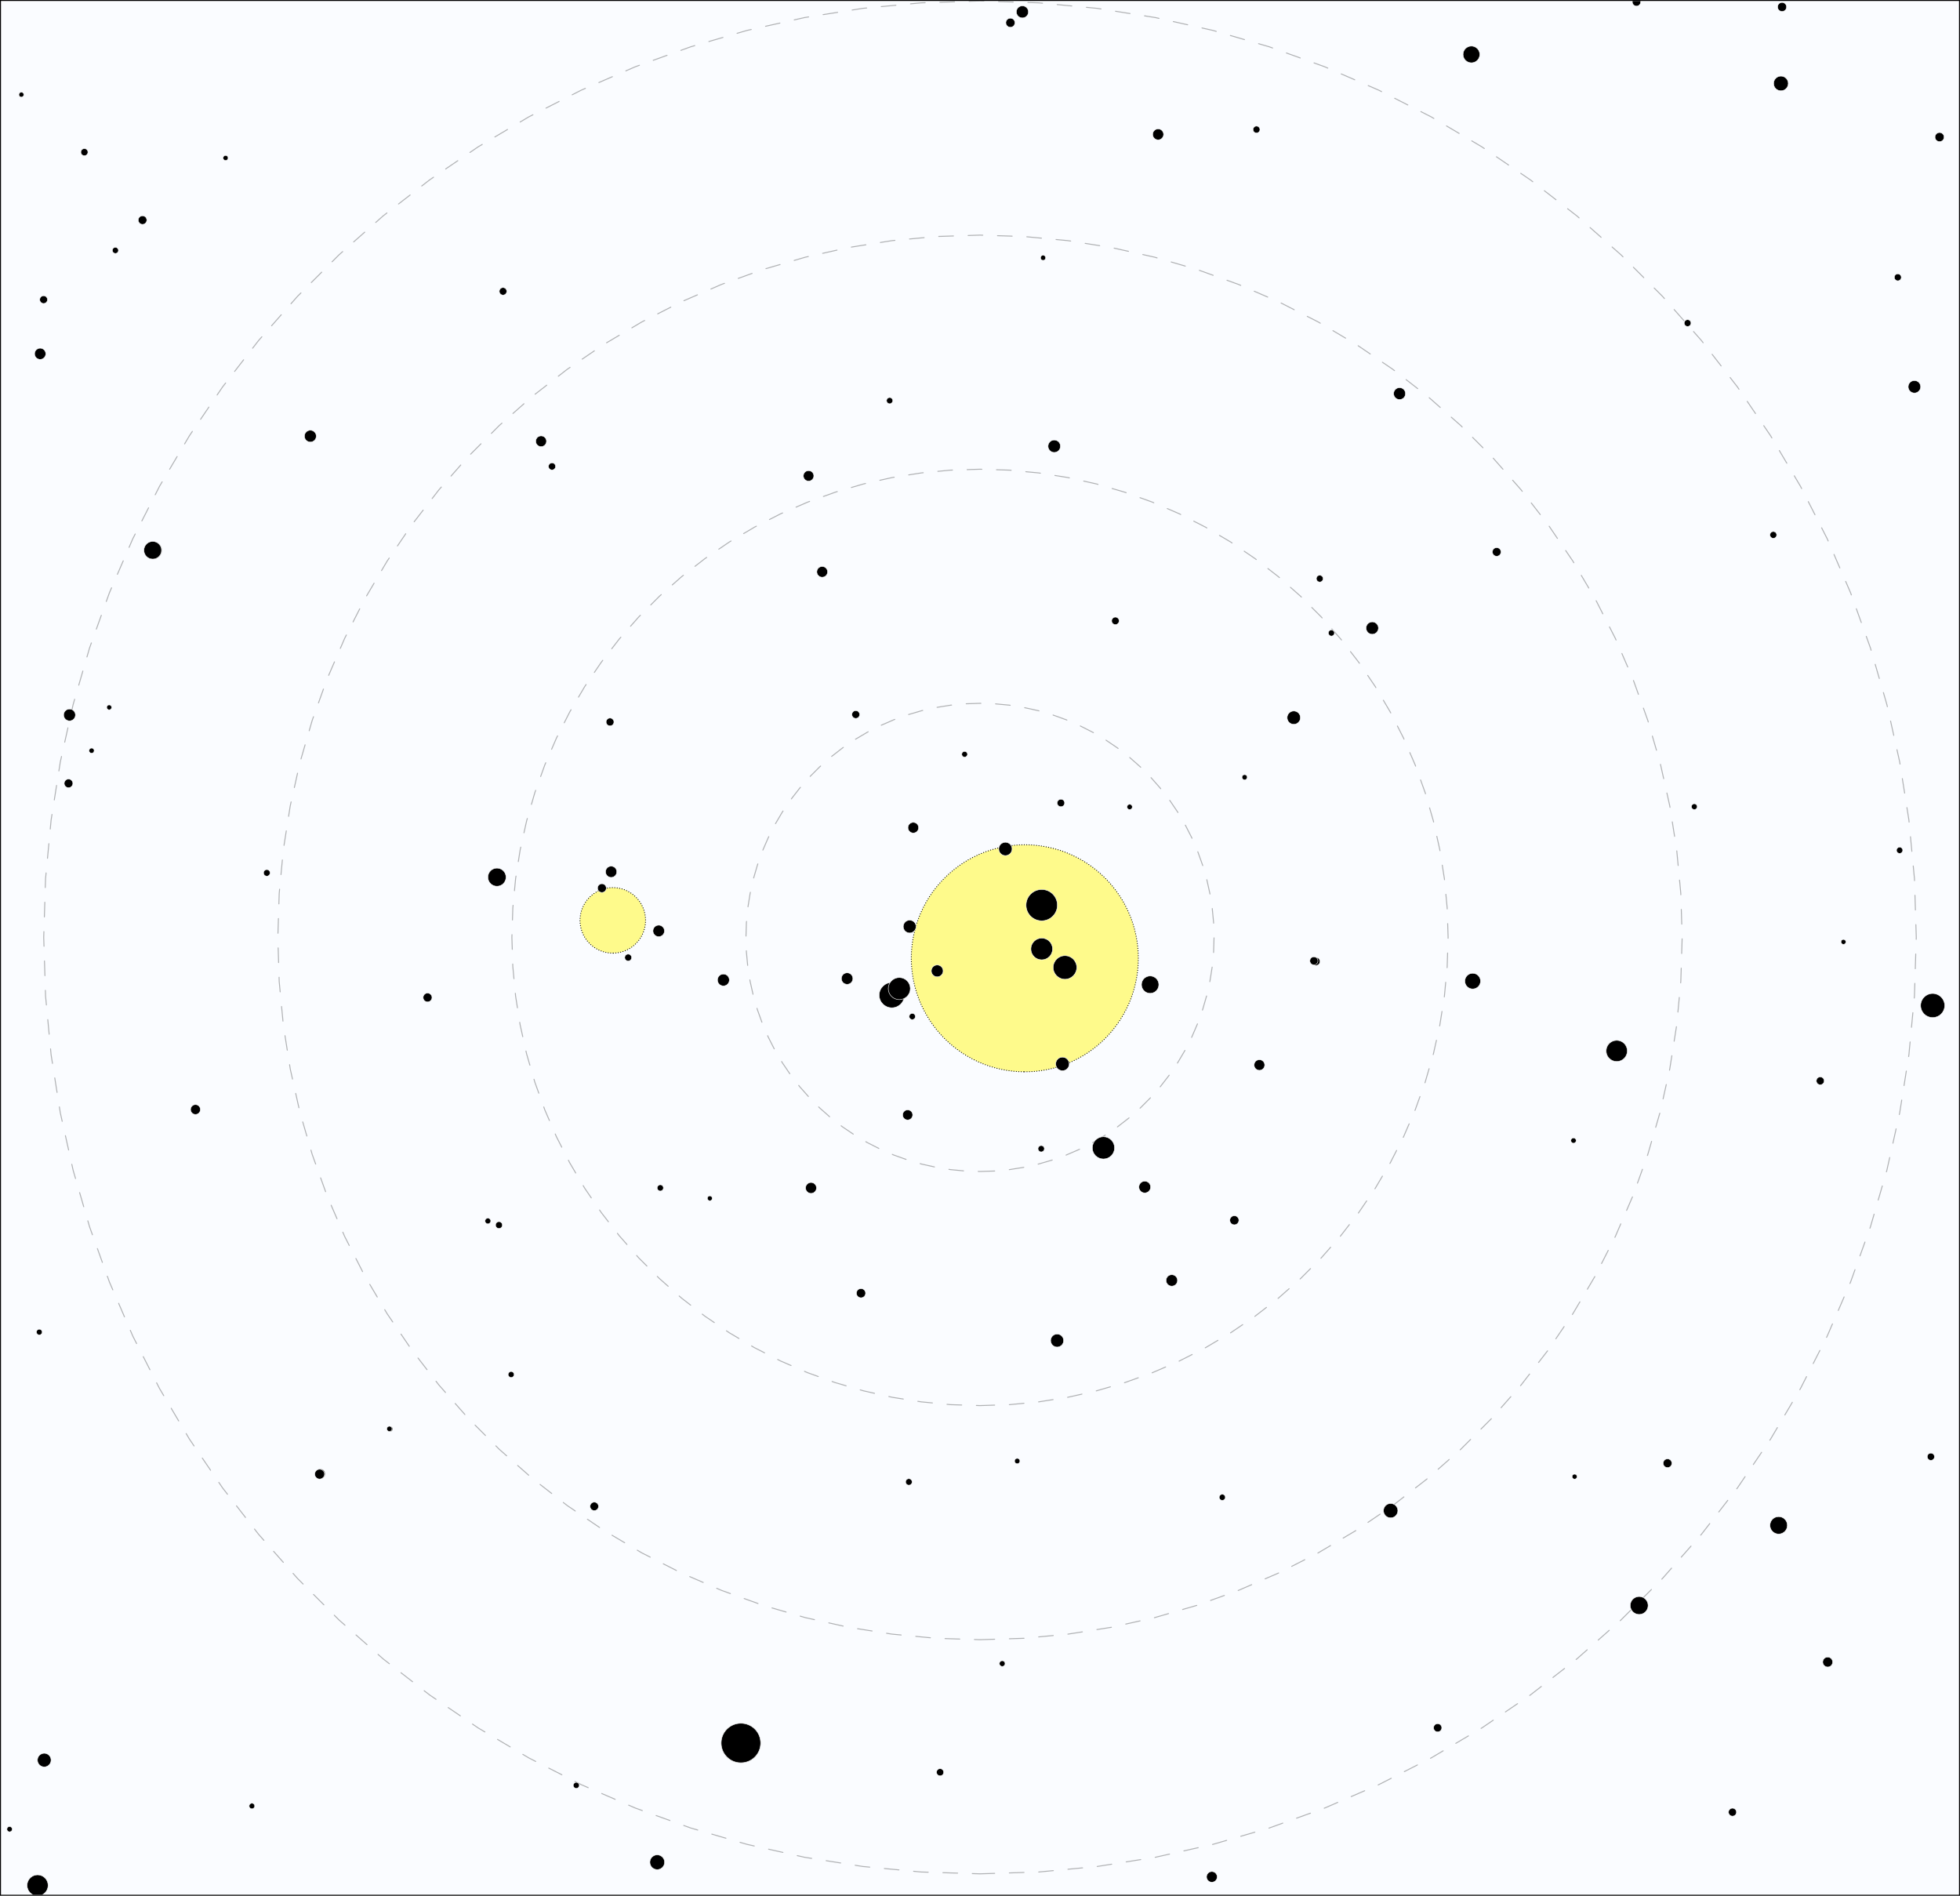
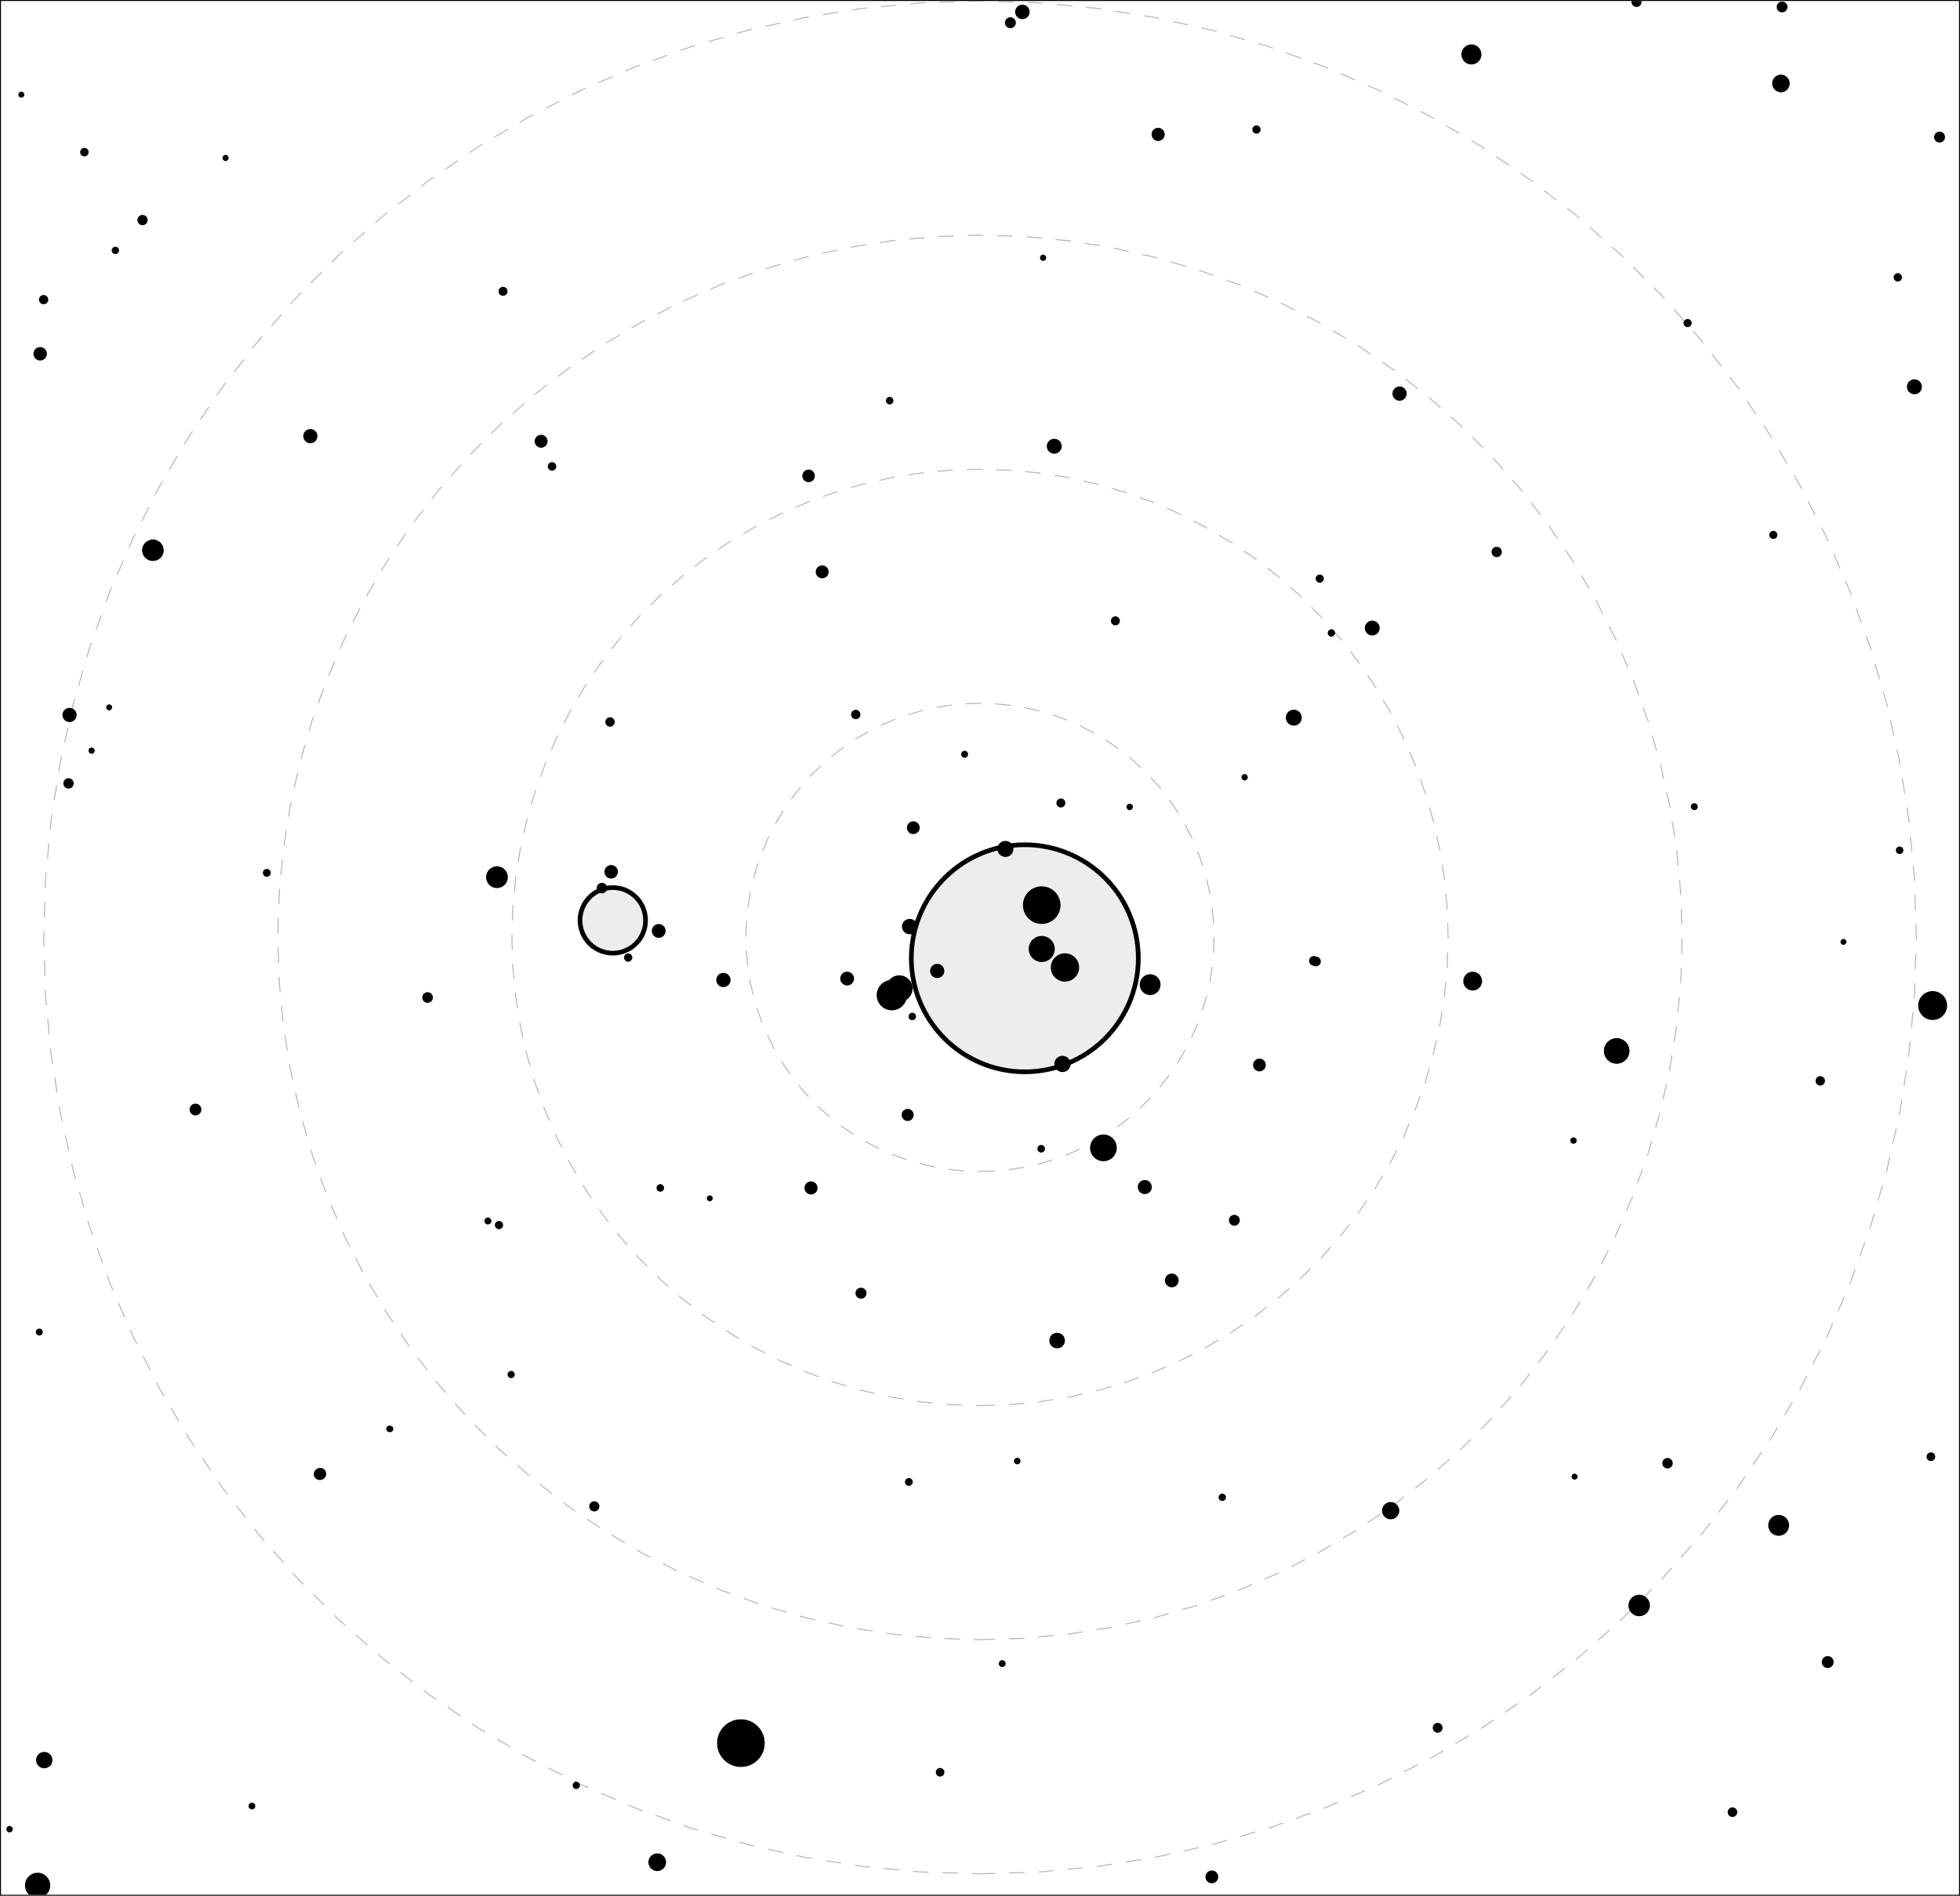
<svg xmlns="http://www.w3.org/2000/svg" id="figure" height="1161.645" width="1201.2" viewBox="0 0 1201.2 1161.645">
  <rect x="0" y="0" height="1161.645" width="1201.2" fill="#fff" stroke="#000" stroke-width="0.0" stroke-linecap="round" />
  <svg id="axes" x="0.6" y="0.6" height="1160.445" width="1200" viewBox="0 0 1200 1160.445">
    <defs>
      <clipPath id="axes-clip-path">
-         <polygon id="axes-background" points="0.0,0.0 1200.0,0.0 1200.0,1160.445 0.0,1160.445 0.0,0.0" fill="#fafcff" stroke="#000" stroke-width="0.0" stroke-linecap="round" />
+         <polygon id="axes-background" points="0.0,0.0 1200.0,0.0 1200.0,1160.445 0.0,1160.445 0.0,0.0" fill="#fff" stroke="#000" stroke-width="0.0" stroke-linecap="round" />
      </clipPath>
    </defs>
    <g id="axes" clip-path="url(#axes-clip-path)">
-       <polygon id="axes-background" points="0.0,0.0 1200.0,0.0 1200.0,1160.445 0.0,1160.445 0.0,0.0" fill="#fafcff" stroke="#000" stroke-width="0.0" stroke-linecap="round" />
+       <polygon id="axes-background" points="0.0,0.0 1200.0,0.0 1200.0,1160.445 0.0,1160.445 0.0,0.0" fill="#fff" stroke="#000" stroke-width="0.0" stroke-linecap="round" />
      <g id="dso-OCl-markers">
-         <polygon points="627.308,656.17 630.945,656.093 634.582,655.816 638.186,655.338 641.773,654.69 645.311,653.842 648.814,652.823 652.251,651.604 655.621,650.213 658.906,648.65 662.108,646.916 665.225,645.038 668.224,642.961 671.121,640.768 673.901,638.403 676.545,635.895 679.053,633.271 681.426,630.504 683.646,627.621 685.73,624.624 687.627,621.51 689.37,618.309 690.96,615.05 692.362,611.676 693.576,608.242 694.619,604.75 695.473,601.228 696.156,597.647 696.632,594.036 696.919,590.395 697.034,586.752 696.942,583.108 696.659,579.491 696.204,575.873 695.541,572.282 694.705,568.746 693.677,565.239 692.458,561.816 691.083,558.449 689.516,555.167 687.792,551.942 685.893,548.83 683.837,545.832 681.623,542.949 679.269,540.18 676.757,537.524 674.122,535.013 671.365,532.644 668.483,530.419 665.479,528.337 662.386,526.428 659.187,524.691 655.9,523.127 652.543,521.706 649.114,520.487 645.615,519.441 642.079,518.597 638.491,517.926 634.884,517.427 631.26,517.131 627.617,517.036 623.974,517.115 620.348,517.395 616.739,517.877 613.148,518.533 609.609,519.362 606.105,520.392 602.67,521.596 599.306,523.001 596.013,524.551 592.806,526.274 589.705,528.169 586.692,530.238 583.8,532.45 581.032,534.806 578.386,537.306 575.862,539.95 573.496,542.709 571.27,545.583 569.2,548.571 567.288,551.674 565.549,554.892 563.968,558.167 562.577,561.528 561.343,564.945 560.301,568.448 559.448,571.98 558.769,575.568 558.298,579.184 558,582.8 557.891,586.443 557.99,590.087 558.261,593.729 558.721,597.342 559.388,600.926 560.226,604.452 561.254,607.948 562.452,611.387 563.84,614.768 565.415,618.034 567.144,621.242 569.027,624.364 571.098,627.371 573.305,630.264 575.665,633.042 578.162,635.676 580.795,638.196 583.563,640.573 586.451,642.779 589.441,644.87 592.55,646.761 595.743,648.51 599.022,650.087 602.385,651.493 605.817,652.727 609.316,653.762 612.849,654.626 616.434,655.29 620.036,655.783 623.672,656.077 627.308,656.17" fill="#fefa8b" stroke="#000" stroke-width="0.6" stroke-dasharray="0.0,1.5" stroke-linecap="round" />
-         <polygon points="375.316,583.448 376.368,583.4 377.419,583.295 378.452,583.133 379.484,582.943 380.498,582.666 381.511,582.361 382.488,581.971 383.447,581.553 384.389,581.106 385.312,580.573 386.2,580.013 387.053,579.396 387.87,578.75 388.653,578.048 389.4,577.318 390.112,576.532 390.789,575.717 391.414,574.874 391.986,574.004 392.524,573.105 393.009,572.15 393.442,571.196 393.824,570.214 394.153,569.233 394.447,568.224 394.672,567.187 394.845,566.152 394.966,565.117 395.018,564.054 395.035,562.992 394.983,561.96 394.879,560.9 394.724,559.87 394.516,558.84 394.257,557.812 393.929,556.813 393.567,555.843 393.153,554.875 392.67,553.936 392.154,553.027 391.584,552.118 390.982,551.267 390.328,550.446 389.622,549.655 388.9,548.921 388.109,548.217 387.301,547.542 386.459,546.897 385.584,546.338 384.675,545.808 383.748,545.308 382.788,544.866 381.812,544.481 380.802,544.155 379.793,543.886 378.767,543.645 377.725,543.492 376.684,543.367 375.644,543.3 374.587,543.29 373.532,543.338 372.495,543.443 371.459,543.606 370.423,543.797 369.407,544.074 368.408,544.379 367.41,544.742 366.449,545.162 365.505,545.639 364.598,546.173 363.708,546.735 362.854,547.325 362.036,548 361.253,548.704 360.488,549.436 359.793,550.196 359.117,551.012 358.493,551.856 357.921,552.729 357.386,553.657 356.902,554.585 356.454,555.541 356.075,556.524 355.748,557.506 355.457,558.516 355.235,559.553 355.065,560.589 354.947,561.625 354.882,562.688 354.868,563.721 354.923,564.782 355.013,565.842 355.172,566.871 355.382,567.9 355.645,568.928 355.975,569.926 356.34,570.894 356.757,571.862 357.224,572.799 357.743,573.736 358.313,574.615 358.917,575.464 359.572,576.283 360.278,577.073 361.019,577.833 361.792,578.536 362.599,579.209 363.44,579.824 364.314,580.41 365.222,580.938 366.164,581.437 367.121,581.849 368.095,582.232 369.086,582.587 370.109,582.855 371.132,583.094 372.171,583.247 373.209,583.372 374.263,583.438 375.316,583.448" fill="#fefa8b" stroke="#000" stroke-width="0.6" stroke-dasharray="0.0,1.5" stroke-linecap="round" />
+         <polygon points="627.308,656.17 630.945,656.093 634.582,655.816 638.186,655.338 641.773,654.69 645.311,653.842 648.814,652.823 652.251,651.604 655.621,650.213 658.906,648.65 662.108,646.916 665.225,645.038 668.224,642.961 671.121,640.768 673.901,638.403 676.545,635.895 679.053,633.271 681.426,630.504 683.646,627.621 685.73,624.624 687.627,621.51 689.37,618.309 690.96,615.05 692.362,611.676 693.576,608.242 694.619,604.75 695.473,601.228 696.156,597.647 696.632,594.036 696.919,590.395 697.034,586.752 696.942,583.108 696.659,579.491 696.204,575.873 695.541,572.282 694.705,568.746 693.677,565.239 692.458,561.816 691.083,558.449 689.516,555.167 687.792,551.942 685.893,548.83 683.837,545.832 681.623,542.949 679.269,540.18 676.757,537.524 674.122,535.013 671.365,532.644 668.483,530.419 665.479,528.337 662.386,526.428 659.187,524.691 655.9,523.127 652.543,521.706 649.114,520.487 645.615,519.441 642.079,518.597 638.491,517.926 634.884,517.427 631.26,517.131 627.617,517.036 623.974,517.115 620.348,517.395 616.739,517.877 613.148,518.533 609.609,519.362 606.105,520.392 602.67,521.596 599.306,523.001 596.013,524.551 592.806,526.274 589.705,528.169 586.692,530.238 583.8,532.45 581.032,534.806 578.386,537.306 575.862,539.95 573.496,542.709 571.27,545.583 569.2,548.571 567.288,551.674 565.549,554.892 563.968,558.167 562.577,561.528 561.343,564.945 560.301,568.448 559.448,571.98 558.769,575.568 558.298,579.184 558,582.8 557.891,586.443 557.99,590.087 558.261,593.729 558.721,597.342 559.388,600.926 560.226,604.452 561.254,607.948 562.452,611.387 563.84,614.768 565.415,618.034 567.144,621.242 569.027,624.364 571.098,627.371 573.305,630.264 575.665,633.042 578.162,635.676 580.795,638.196 583.563,640.573 586.451,642.779 589.441,644.87 592.55,646.761 595.743,648.51 599.022,650.087 602.385,651.493 605.817,652.727 609.316,653.762 612.849,654.626 616.434,655.29 620.036,655.783 623.672,656.077 627.308,656.17" fill="#00000012" stroke="#000" stroke-width="3.0" stroke-dasharray="0.0,1.5" stroke-linecap="round" />
+         <polygon points="375.316,583.448 376.368,583.4 377.419,583.295 378.452,583.133 379.484,582.943 380.498,582.666 381.511,582.361 382.488,581.971 383.447,581.553 384.389,581.106 385.312,580.573 386.2,580.013 387.053,579.396 387.87,578.75 388.653,578.048 389.4,577.318 390.112,576.532 390.789,575.717 391.414,574.874 391.986,574.004 392.524,573.105 393.009,572.15 393.442,571.196 393.824,570.214 394.153,569.233 394.447,568.224 394.672,567.187 394.845,566.152 394.966,565.117 395.018,564.054 395.035,562.992 394.983,561.96 394.879,560.9 394.724,559.87 394.516,558.84 394.257,557.812 393.929,556.813 393.567,555.843 393.153,554.875 392.67,553.936 392.154,553.027 391.584,552.118 390.982,551.267 390.328,550.446 389.622,549.655 388.9,548.921 388.109,548.217 387.301,547.542 386.459,546.897 385.584,546.338 384.675,545.808 383.748,545.308 382.788,544.866 381.812,544.481 380.802,544.155 379.793,543.886 378.767,543.645 377.725,543.492 376.684,543.367 375.644,543.3 374.587,543.29 373.532,543.338 372.495,543.443 371.459,543.606 370.423,543.797 369.407,544.074 368.408,544.379 367.41,544.742 366.449,545.162 365.505,545.639 364.598,546.173 363.708,546.735 362.854,547.325 362.036,548 361.253,548.704 360.488,549.436 359.793,550.196 359.117,551.012 358.493,551.856 357.921,552.729 357.386,553.657 356.902,554.585 356.454,555.541 356.075,556.524 355.748,557.506 355.457,558.516 355.235,559.553 355.065,560.589 354.947,561.625 354.882,562.688 354.868,563.721 354.923,564.782 355.013,565.842 355.172,566.871 355.382,567.9 355.645,568.928 355.975,569.926 356.34,570.894 356.757,571.862 357.224,572.799 357.743,573.736 358.313,574.615 358.917,575.464 359.572,576.283 360.278,577.073 361.019,577.833 361.792,578.536 362.599,579.209 363.44,579.824 364.314,580.41 365.222,580.938 366.164,581.437 367.121,581.849 368.095,582.232 369.086,582.587 370.109,582.855 371.132,583.094 372.171,583.247 373.209,583.372 374.263,583.438 375.316,583.448" fill="#00000012" stroke="#000" stroke-width="3.0" stroke-dasharray="0.0,1.5" stroke-linecap="round" />
      </g>
      <polygon points="600.0,717.245 609.012,716.961 617.974,716.111 626.87,714.692 635.668,712.735 644.317,710.211 652.801,707.175 661.069,703.598 669.106,699.51 676.862,694.909 684.318,689.851 691.424,684.337 698.198,678.365 704.554,671.991 710.526,665.244 716.044,658.122 721.109,650.655 725.702,642.897 729.788,634.878 733.366,626.596 736.418,618.137 738.925,609.472 740.902,600.687 742.314,591.781 743.159,582.81 743.436,573.805 743.16,564.793 742.313,555.832 740.892,546.922 738.93,538.121 736.41,529.486 733.363,520.99 729.79,512.747 725.688,504.7 721.109,496.938 716.052,489.488 710.516,482.38 704.553,475.616 698.198,469.253 691.432,463.292 684.309,457.762 676.862,452.694 669.11,448.116 661.071,444.029 652.798,440.434 644.326,437.389 635.674,434.866 626.877,432.922 617.973,431.5 609.013,430.659 600.0,430.369 590.987,430.659 582.027,431.5 573.123,432.922 564.326,434.866 555.674,437.389 547.202,440.434 538.929,444.029 530.89,448.116 523.138,452.694 515.691,457.762 508.568,463.292 501.802,469.253 495.447,475.616 489.484,482.38 483.948,489.488 478.891,496.938 474.312,504.7 470.21,512.747 466.637,520.99 463.59,529.486 461.07,538.121 459.108,546.922 457.687,555.832 456.84,564.793 456.564,573.805 456.841,582.81 457.686,591.781 459.098,600.687 461.075,609.472 463.582,618.137 466.634,626.596 470.212,634.878 474.298,642.897 478.891,650.655 483.956,658.122 489.474,665.244 495.446,671.991 501.802,678.365 508.576,684.337 515.682,689.851 523.138,694.909 530.894,699.51 538.931,703.598 547.199,707.175 555.683,710.211 564.332,712.735 573.13,714.692 582.026,716.111 590.988,716.961 600.0,717.245 600.0,717.245" fill="none" stroke="#000" stroke-width="0.6" fill-opacity="0.3" stroke-opacity="0.3" stroke-dasharray="9.0,9.0,9.0" stroke-linecap="round" />
      <polygon points="600.0,860.688 618.015,860.128 635.95,858.418 653.761,855.616 671.351,851.662 688.657,846.641 705.615,840.552 722.145,833.392 738.199,825.216 753.713,816.021 768.62,805.891 782.871,794.851 796.381,782.925 809.132,770.197 821.04,756.663 832.085,742.436 842.23,727.54 851.405,712 859.587,695.958 866.738,679.41 872.836,662.47 877.876,645.164 881.8,627.576 884.619,609.762 886.31,591.808 886.882,573.8 886.313,555.793 884.612,537.847 881.792,520.048 877.863,502.455 872.836,485.155 866.741,468.207 859.574,451.672 851.399,435.608 842.23,420.076 832.098,405.194 821.054,390.935 809.131,377.418 796.379,364.675 782.869,352.766 768.618,341.723 753.716,331.578 738.198,322.419 722.154,314.221 705.606,307.073 688.643,300.976 671.341,295.933 653.756,292.002 635.963,289.185 618.019,287.483 600.0,286.925 581.981,287.483 564.037,289.185 546.244,292.002 528.659,295.933 511.357,300.976 494.394,307.073 477.846,314.221 461.802,322.419 446.284,331.578 431.382,341.723 417.131,352.766 403.621,364.675 390.869,377.418 378.946,390.935 367.902,405.194 357.77,420.076 348.601,435.608 340.426,451.672 333.259,468.207 327.164,485.155 322.137,502.455 318.208,520.048 315.388,537.847 313.687,555.793 313.118,573.8 313.69,591.808 315.381,609.762 318.2,627.576 322.124,645.164 327.164,662.47 333.262,679.41 340.413,695.958 348.595,712 357.77,727.54 367.915,742.436 378.96,756.663 390.868,770.197 403.619,782.925 417.129,794.851 431.38,805.891 446.287,816.021 461.8,825.216 477.855,833.392 494.385,840.552 511.343,846.641 528.649,851.662 546.239,855.616 564.05,858.418 581.985,860.128 600.0,860.688 600.0,860.688" fill="none" stroke="#000" stroke-width="0.6" fill-opacity="0.3" stroke-opacity="0.3" stroke-dasharray="9.0,9.0,9.0" stroke-linecap="round" />
      <polygon points="600.0,1004.143 627.017,1003.284 653.928,1000.736 680.63,996.527 707.017,990.624 732.982,983.082 758.418,973.925 783.234,963.176 807.318,950.916 830.578,937.139 852.949,921.951 874.3,905.375 894.581,887.516 913.707,868.398 931.574,848.125 948.144,826.749 963.342,804.405 977.112,781.115 989.374,757.044 1000.119,732.216 1009.266,706.797 1016.82,680.841 1022.716,654.458 1026.94,627.731 1029.494,600.833 1030.329,573.818 1029.483,546.773 1026.939,519.87 1022.719,493.171 1016.81,466.791 1009.268,440.82 1000.117,415.378 989.379,390.584 977.098,366.501 963.337,343.222 948.14,320.867 931.573,299.5 913.703,279.216 894.58,260.105 874.308,242.234 852.942,225.667 830.59,210.467 807.308,196.698 783.227,184.425 758.422,173.68 732.99,164.527 707.027,156.997 680.632,151.096 653.938,146.854 627.028,144.331 600.0,143.471 572.972,144.331 546.062,146.854 519.368,151.096 492.973,156.997 467.01,164.527 441.578,173.68 416.773,184.425 392.692,196.698 369.41,210.467 347.058,225.667 325.692,242.234 305.421,260.105 286.297,279.216 268.426,299.5 251.86,320.867 236.663,343.222 222.902,366.501 210.621,390.584 199.883,415.378 190.732,440.82 183.19,466.791 177.281,493.171 173.061,519.87 170.517,546.773 169.671,573.818 170.506,600.833 173.06,627.731 177.284,654.458 183.18,680.841 190.734,706.797 199.881,732.216 210.626,757.044 222.888,781.115 236.658,804.405 251.856,826.749 268.426,848.125 286.293,868.398 305.42,887.516 325.7,905.375 347.051,921.951 369.422,937.139 392.682,950.916 416.766,963.176 441.582,973.925 467.018,983.082 492.983,990.624 519.37,996.527 546.072,1000.736 572.983,1003.284 600.0,1004.143 600.0,1004.143" fill="none" stroke="#000" stroke-width="0.6" fill-opacity="0.3" stroke-opacity="0.3" stroke-dasharray="9.0,9.0,9.0" stroke-linecap="round" />
      <polygon points="600.0,1147.613 636.025,1146.493 671.923,1143.1 707.519,1137.462 742.7,1129.574 777.321,1119.516 811.234,1107.307 844.322,1092.997 876.433,1076.631 907.46,1058.283 937.277,1038.028 965.756,1015.937 992.799,992.083 1018.285,966.595 1042.125,939.574 1064.227,911.093 1084.478,881.281 1102.831,850.241 1119.199,818.134 1133.514,785.036 1145.719,751.109 1155.773,716.518 1163.638,681.315 1169.284,645.724 1172.67,609.829 1173.804,573.8 1172.676,537.782 1169.279,501.891 1163.639,466.275 1155.784,431.11 1145.728,396.49 1133.521,362.565 1119.194,329.487 1102.838,297.383 1084.475,266.347 1064.216,236.536 1042.123,208.048 1018.295,181.009 992.801,155.518 965.764,131.673 937.274,109.601 907.461,89.314 876.438,70.966 844.32,54.625 811.227,40.301 777.314,28.088 742.703,18.023 707.518,10.168 671.919,4.53 636.032,1.14 600.0,-0.0 563.968,1.14 528.081,4.53 492.482,10.168 457.296,18.023 422.686,28.088 388.773,40.301 355.68,54.625 323.562,70.966 292.539,89.314 262.726,109.601 234.236,131.673 207.199,155.518 181.705,181.009 157.877,208.048 135.784,236.536 115.525,266.347 97.162,297.383 80.806,329.487 66.479,362.565 54.272,396.49 44.216,431.11 36.361,466.275 30.721,501.891 27.324,537.782 26.196,573.8 27.329,609.829 30.716,645.724 36.362,681.315 44.227,716.518 54.281,751.109 66.486,785.036 80.801,818.134 97.169,850.241 115.522,881.281 135.773,911.093 157.875,939.574 181.715,966.595 207.201,992.083 234.244,1015.937 262.723,1038.028 292.541,1058.283 323.567,1076.631 355.678,1092.997 388.766,1107.307 422.679,1119.516 457.3,1129.574 492.481,1137.462 528.077,1143.1 563.975,1146.493 600.0,1147.613 600.0,1147.613" fill="none" stroke="#000" stroke-width="0.6" fill-opacity="0.3" stroke-opacity="0.3" stroke-dasharray="9.0,9.0,9.0" stroke-linecap="round" />
-       <g id="stars" fill="#000" stroke="#fff" stroke-width="0.3" stroke-opacity="1.0" stroke-linecap="square">
-         <circle cx="453.474" cy="1067.581" r="12.105" fill="black" />
-         <circle cx="453.473" cy="1067.466" r="12.105" fill="black" />
-         <circle cx="637.826" cy="554.042" r="9.6" fill="black" />
-         <circle cx="545.967" cy="609.182" r="7.755" fill="black" />
-         <circle cx="1183.843" cy="615.553" r="7.38" fill="black" />
-         <circle cx="652.072" cy="592.22" r="7.23" fill="black" />
-         <circle cx="675.65" cy="702.762" r="6.825" fill="black" />
-         <circle cx="550.548" cy="605.176" r="6.765" fill="black" />
-         <circle cx="637.83" cy="580.893" r="6.66" fill="black" />
-         <circle cx="990.155" cy="643.391" r="6.48" fill="black" />
-         <circle cx="990.225" cy="643.365" r="6.48" fill="black" />
-         <circle cx="22.436" cy="1154.688" r="6.45" fill="black" />
-         <circle cx="303.962" cy="536.909" r="5.565" fill="black" />
-         <circle cx="1003.976" cy="983.185" r="5.49" fill="black" />
-         <circle cx="93.226" cy="336.596" r="5.415" fill="black" />
-         <circle cx="92.996" cy="336.577" r="5.415" fill="black" />
-         <circle cx="1089.466" cy="934.071" r="5.34" fill="black" />
-         <circle cx="704.282" cy="602.763" r="5.325" fill="black" />
-         <circle cx="1217.139" cy="506.982" r="5.265" fill="black" />
-         <circle cx="1163.782" cy="1167.058" r="5.22" fill="black" />
-         <circle cx="901.17" cy="32.762" r="5.13" fill="black" />
-         <circle cx="901.952" cy="600.589" r="4.815" fill="black" />
-         <circle cx="402.185" cy="1140.509" r="4.515" fill="black" />
-         <circle cx="1090.863" cy="50.537" r="4.5" fill="black" />
-         <circle cx="851.674" cy="925.081" r="4.41" fill="black" />
-         <circle cx="26.524" cy="1077.925" r="4.185" fill="black" />
-         <circle cx="650.553" cy="651.339" r="4.155" fill="black" />
-         <circle cx="615.574" cy="519.597" r="4.095" fill="black" />
-         <circle cx="792.306" cy="439.157" r="4.08" fill="black" />
-         <circle cx="647.265" cy="820.846" r="3.99" fill="black" />
-         <circle cx="556.893" cy="567.169" r="3.93" fill="black" />
-         <circle cx="1236.581" cy="54.553" r="3.915" fill="black" />
-         <circle cx="1230.734" cy="153.875" r="3.9" fill="black" />
-         <circle cx="1172.67" cy="236.41" r="3.825" fill="black" />
-         <circle cx="645.507" cy="272.834" r="3.81" fill="black" />
-         <circle cx="840.393" cy="384.259" r="3.795" fill="black" />
-         <circle cx="625.979" cy="6.683" r="3.705" fill="black" />
-         <circle cx="857.135" cy="240.587" r="3.645" fill="black" />
-         <circle cx="442.751" cy="599.909" r="3.645" fill="black" />
-         <circle cx="189.605" cy="266.655" r="3.63" fill="black" />
-         <circle cx="42.014" cy="437.498" r="3.63" fill="black" />
-         <circle cx="573.779" cy="594.346" r="3.63" fill="black" />
-         <circle cx="700.982" cy="726.786" r="3.6" fill="black" />
-         <circle cx="518.573" cy="599.033" r="3.525" fill="black" />
-         <circle cx="403.096" cy="569.834" r="3.525" fill="black" />
-         <circle cx="717.535" cy="783.999" r="3.51" fill="black" />
-         <circle cx="373.961" cy="533.604" r="3.45" fill="black" />
-         <circle cx="24.024" cy="216.19" r="3.435" fill="black" />
-         <circle cx="709.175" cy="81.751" r="3.36" fill="black" />
-         <circle cx="496.446" cy="727.324" r="3.345" fill="black" />
-         <circle cx="331.025" cy="269.788" r="3.3" fill="black" />
-         <circle cx="503.293" cy="349.808" r="3.3" fill="black" />
-         <circle cx="559.112" cy="506.574" r="3.27" fill="black" />
-         <circle cx="742.095" cy="1149.484" r="3.27" fill="black" />
-         <circle cx="771.243" cy="651.997" r="3.255" fill="black" />
-         <circle cx="494.949" cy="291.002" r="3.21" fill="black" />
-         <circle cx="555.668" cy="682.584" r="3.09" fill="black" />
-         <circle cx="1119.521" cy="1017.844" r="3.045" fill="black" />
-         <circle cx="119.202" cy="679.279" r="3.015" fill="black" />
-         <circle cx="195.721" cy="902.515" r="3.0" fill="black" />
-         <circle cx="195.29" cy="902.701" r="3.0" fill="black" />
-         <circle cx="527.073" cy="791.825" r="2.82" fill="black" />
-         <circle cx="1188.069" cy="83.397" r="2.79" fill="black" />
-         <circle cx="618.621" cy="13.328" r="2.79" fill="black" />
-         <circle cx="1205.264" cy="187.482" r="2.775" fill="black" />
-         <circle cx="755.883" cy="747.133" r="2.775" fill="black" />
-         <circle cx="1091.556" cy="3.66" r="2.76" fill="black" />
-         <circle cx="261.438" cy="610.636" r="2.715" fill="black" />
-         <circle cx="368.29" cy="543.607" r="2.685" fill="black" />
-         <circle cx="1021.355" cy="896.013" r="2.67" fill="black" />
-         <circle cx="41.4" cy="479.435" r="2.655" fill="black" />
-         <circle cx="916.652" cy="337.609" r="2.64" fill="black" />
-         <circle cx="86.747" cy="134.262" r="2.625" fill="black" />
-         <circle cx="363.615" cy="922.444" r="2.595" fill="black" />
-         <circle cx="1002.345" cy="0.566" r="2.58" fill="black" />
-         <circle cx="880.487" cy="1058.127" r="2.52" fill="black" />
-         <circle cx="805.906" cy="588.544" r="2.475" fill="black" />
-         <circle cx="804.635" cy="588.179" r="2.475" fill="black" />
-         <circle cx="1061.161" cy="1109.832" r="2.445" fill="black" />
-         <circle cx="1114.966" cy="661.711" r="2.415" fill="black" />
-         <circle cx="373.255" cy="441.796" r="2.4" fill="black" />
-         <circle cx="523.864" cy="437.226" r="2.385" fill="black" />
-         <circle cx="26.125" cy="183.002" r="2.37" fill="black" />
-         <circle cx="1235.281" cy="161.165" r="2.34" fill="black" />
-         <circle cx="307.684" cy="177.913" r="2.295" fill="black" />
-         <circle cx="682.973" cy="379.835" r="2.295" fill="black" />
-         <circle cx="649.576" cy="491.43" r="2.295" fill="black" />
-         <circle cx="1182.748" cy="892.03" r="2.22" fill="black" />
-         <circle cx="575.553" cy="1085.372" r="2.205" fill="black" />
-         <circle cx="337.714" cy="285.202" r="2.175" fill="black" />
-         <circle cx="51.118" cy="92.632" r="2.175" fill="black" />
-         <circle cx="1162.492" cy="169.343" r="2.13" fill="black" />
-         <circle cx="769.444" cy="78.779" r="2.115" fill="black" />
-         <circle cx="384.39" cy="586.157" r="2.115" fill="black" />
-         <circle cx="305.199" cy="750.078" r="2.1" fill="black" />
-         <circle cx="808.217" cy="353.961" r="2.085" fill="black" />
-         <circle cx="1033.653" cy="197.367" r="2.085" fill="black" />
-         <circle cx="1086.191" cy="327.176" r="2.07" fill="black" />
-         <circle cx="162.921" cy="534.262" r="2.01" fill="black" />
-         <circle cx="556.4" cy="907.475" r="1.995" fill="black" />
-         <circle cx="637.506" cy="703.303" r="1.95" fill="black" />
-         <circle cx="544.645" cy="244.899" r="1.92" fill="black" />
-         <circle cx="1163.601" cy="520.42" r="1.92" fill="black" />
-         <circle cx="404.066" cy="727.311" r="1.92" fill="black" />
-         <circle cx="558.495" cy="622.273" r="1.905" fill="black" />
-         <circle cx="815.35" cy="387.279" r="1.875" fill="black" />
-         <circle cx="70.115" cy="152.826" r="1.875" fill="black" />
-         <circle cx="748.482" cy="916.897" r="1.875" fill="black" />
-         <circle cx="352.575" cy="1093.407" r="1.86" fill="black" />
-         <circle cx="312.661" cy="841.651" r="1.845" fill="black" />
-         <circle cx="1037.773" cy="493.69" r="1.785" fill="black" />
-         <circle cx="590.573" cy="461.585" r="1.77" fill="black" />
-         <circle cx="298.409" cy="747.575" r="1.77" fill="black" />
-         <circle cx="23.489" cy="815.649" r="1.77" fill="black" />
-         <circle cx="613.615" cy="1018.784" r="1.755" fill="black" />
-         <circle cx="153.8" cy="1106.064" r="1.725" fill="black" />
-         <circle cx="622.824" cy="894.679" r="1.665" fill="black" />
-         <circle cx="5.274" cy="1120.254" r="1.65" fill="black" />
-         <circle cx="691.731" cy="493.847" r="1.635" fill="black" />
-         <circle cx="963.736" cy="698.296" r="1.635" fill="black" />
-         <circle cx="762.17" cy="475.685" r="1.62" fill="black" />
-         <circle cx="238.511" cy="875.023" r="1.62" fill="black" />
-         <circle cx="238.053" cy="874.951" r="1.62" fill="black" />
-         <circle cx="1226.501" cy="176.57" r="1.59" fill="black" />
-         <circle cx="638.672" cy="157.359" r="1.59" fill="black" />
-         <circle cx="55.542" cy="459.366" r="1.59" fill="black" />
-         <circle cx="137.645" cy="96.192" r="1.56" fill="black" />
-         <circle cx="66.31" cy="432.853" r="1.53" fill="black" />
-         <circle cx="12.488" cy="57.397" r="1.53" fill="black" />
-         <circle cx="964.395" cy="904.22" r="1.53" fill="black" />
-         <circle cx="1129.172" cy="576.553" r="1.515" fill="black" />
-         <circle cx="434.414" cy="733.69" r="1.515" fill="black" />
+       <g id="stars" fill="#000" stroke="none" stroke-width="0.3" stroke-opacity="1.0" stroke-linecap="square">
+         <circle cx="453.474" cy="1067.581" r="14.526" fill="black" />
+         <circle cx="453.473" cy="1067.466" r="14.526" fill="black" />
+         <circle cx="637.826" cy="554.042" r="11.52" fill="black" />
+         <circle cx="545.967" cy="609.182" r="9.306" fill="black" />
+         <circle cx="1183.843" cy="615.553" r="8.856" fill="black" />
+         <circle cx="652.072" cy="592.22" r="8.676" fill="black" />
+         <circle cx="675.65" cy="702.762" r="8.19" fill="black" />
+         <circle cx="550.548" cy="605.176" r="8.118" fill="black" />
+         <circle cx="637.83" cy="580.893" r="7.992" fill="black" />
+         <circle cx="990.155" cy="643.391" r="7.776" fill="black" />
+         <circle cx="990.225" cy="643.365" r="7.776" fill="black" />
+         <circle cx="22.436" cy="1154.688" r="7.74" fill="black" />
+         <circle cx="303.962" cy="536.909" r="6.678" fill="black" />
+         <circle cx="1003.976" cy="983.185" r="6.588" fill="black" />
+         <circle cx="93.226" cy="336.596" r="6.498" fill="black" />
+         <circle cx="92.996" cy="336.577" r="6.498" fill="black" />
+         <circle cx="1089.466" cy="934.071" r="6.408" fill="black" />
+         <circle cx="704.282" cy="602.763" r="6.39" fill="black" />
+         <circle cx="1217.139" cy="506.982" r="6.318" fill="black" />
+         <circle cx="1163.782" cy="1167.058" r="6.264" fill="black" />
+         <circle cx="901.17" cy="32.762" r="6.156" fill="black" />
+         <circle cx="901.952" cy="600.589" r="5.778" fill="black" />
+         <circle cx="402.185" cy="1140.509" r="5.418" fill="black" />
+         <circle cx="1090.863" cy="50.537" r="5.4" fill="black" />
+         <circle cx="851.674" cy="925.081" r="5.292" fill="black" />
+         <circle cx="26.524" cy="1077.925" r="5.022" fill="black" />
+         <circle cx="650.553" cy="651.339" r="4.986" fill="black" />
+         <circle cx="615.574" cy="519.597" r="4.914" fill="black" />
+         <circle cx="792.306" cy="439.157" r="4.896" fill="black" />
+         <circle cx="647.265" cy="820.846" r="4.788" fill="black" />
+         <circle cx="556.893" cy="567.169" r="4.716" fill="black" />
+         <circle cx="1236.581" cy="54.553" r="4.698" fill="black" />
+         <circle cx="1230.734" cy="153.875" r="4.68" fill="black" />
+         <circle cx="1172.67" cy="236.41" r="4.59" fill="black" />
+         <circle cx="645.507" cy="272.834" r="4.572" fill="black" />
+         <circle cx="840.393" cy="384.259" r="4.554" fill="black" />
+         <circle cx="625.979" cy="6.683" r="4.446" fill="black" />
+         <circle cx="857.135" cy="240.587" r="4.374" fill="black" />
+         <circle cx="442.751" cy="599.909" r="4.374" fill="black" />
+         <circle cx="189.605" cy="266.655" r="4.356" fill="black" />
+         <circle cx="42.014" cy="437.498" r="4.356" fill="black" />
+         <circle cx="573.779" cy="594.346" r="4.356" fill="black" />
+         <circle cx="700.982" cy="726.786" r="4.32" fill="black" />
+         <circle cx="518.573" cy="599.033" r="4.23" fill="black" />
+         <circle cx="403.096" cy="569.834" r="4.23" fill="black" />
+         <circle cx="717.535" cy="783.999" r="4.212" fill="black" />
+         <circle cx="373.961" cy="533.604" r="4.14" fill="black" />
+         <circle cx="24.024" cy="216.19" r="4.122" fill="black" />
+         <circle cx="709.175" cy="81.751" r="4.032" fill="black" />
+         <circle cx="496.446" cy="727.324" r="4.014" fill="black" />
+         <circle cx="331.025" cy="269.788" r="3.96" fill="black" />
+         <circle cx="503.293" cy="349.808" r="3.96" fill="black" />
+         <circle cx="559.112" cy="506.574" r="3.924" fill="black" />
+         <circle cx="742.095" cy="1149.484" r="3.924" fill="black" />
+         <circle cx="771.243" cy="651.997" r="3.906" fill="black" />
+         <circle cx="494.949" cy="291.002" r="3.852" fill="black" />
+         <circle cx="555.668" cy="682.584" r="3.708" fill="black" />
+         <circle cx="1119.521" cy="1017.844" r="3.654" fill="black" />
+         <circle cx="119.202" cy="679.279" r="3.618" fill="black" />
+         <circle cx="195.721" cy="902.515" r="3.6" fill="black" />
+         <circle cx="195.29" cy="902.701" r="3.6" fill="black" />
+         <circle cx="527.073" cy="791.825" r="3.384" fill="black" />
+         <circle cx="1188.069" cy="83.397" r="3.348" fill="black" />
+         <circle cx="618.621" cy="13.328" r="3.348" fill="black" />
+         <circle cx="1205.264" cy="187.482" r="3.33" fill="black" />
+         <circle cx="755.883" cy="747.133" r="3.33" fill="black" />
+         <circle cx="1091.556" cy="3.66" r="3.312" fill="black" />
+         <circle cx="261.438" cy="610.636" r="3.258" fill="black" />
+         <circle cx="368.29" cy="543.607" r="3.222" fill="black" />
+         <circle cx="1021.355" cy="896.013" r="3.204" fill="black" />
+         <circle cx="41.4" cy="479.435" r="3.186" fill="black" />
+         <circle cx="916.652" cy="337.609" r="3.168" fill="black" />
+         <circle cx="86.747" cy="134.262" r="3.15" fill="black" />
+         <circle cx="363.615" cy="922.444" r="3.114" fill="black" />
+         <circle cx="1002.345" cy="0.566" r="3.096" fill="black" />
+         <circle cx="880.487" cy="1058.127" r="3.024" fill="black" />
+         <circle cx="805.906" cy="588.544" r="2.97" fill="black" />
+         <circle cx="804.635" cy="588.179" r="2.97" fill="black" />
+         <circle cx="1061.161" cy="1109.832" r="2.934" fill="black" />
+         <circle cx="1114.966" cy="661.711" r="2.898" fill="black" />
+         <circle cx="373.255" cy="441.796" r="2.88" fill="black" />
+         <circle cx="523.864" cy="437.226" r="2.862" fill="black" />
+         <circle cx="26.125" cy="183.002" r="2.844" fill="black" />
+         <circle cx="1235.281" cy="161.165" r="2.808" fill="black" />
+         <circle cx="307.684" cy="177.913" r="2.754" fill="black" />
+         <circle cx="682.973" cy="379.835" r="2.754" fill="black" />
+         <circle cx="649.576" cy="491.43" r="2.754" fill="black" />
+         <circle cx="1182.748" cy="892.03" r="2.664" fill="black" />
+         <circle cx="575.553" cy="1085.372" r="2.646" fill="black" />
+         <circle cx="337.714" cy="285.202" r="2.61" fill="black" />
+         <circle cx="51.118" cy="92.632" r="2.61" fill="black" />
+         <circle cx="1162.492" cy="169.343" r="2.556" fill="black" />
+         <circle cx="769.444" cy="78.779" r="2.538" fill="black" />
+         <circle cx="384.39" cy="586.157" r="2.538" fill="black" />
+         <circle cx="305.199" cy="750.078" r="2.52" fill="black" />
+         <circle cx="808.217" cy="353.961" r="2.502" fill="black" />
+         <circle cx="1033.653" cy="197.367" r="2.502" fill="black" />
+         <circle cx="1086.191" cy="327.176" r="2.484" fill="black" />
+         <circle cx="162.921" cy="534.262" r="2.412" fill="black" />
+         <circle cx="556.4" cy="907.475" r="2.394" fill="black" />
+         <circle cx="637.506" cy="703.303" r="2.34" fill="black" />
+         <circle cx="544.645" cy="244.899" r="2.304" fill="black" />
+         <circle cx="1163.601" cy="520.42" r="2.304" fill="black" />
+         <circle cx="404.066" cy="727.311" r="2.304" fill="black" />
+         <circle cx="558.495" cy="622.273" r="2.286" fill="black" />
+         <circle cx="815.35" cy="387.279" r="2.25" fill="black" />
+         <circle cx="70.115" cy="152.826" r="2.25" fill="black" />
+         <circle cx="748.482" cy="916.897" r="2.25" fill="black" />
+         <circle cx="352.575" cy="1093.407" r="2.232" fill="black" />
+         <circle cx="312.661" cy="841.651" r="2.214" fill="black" />
+         <circle cx="1037.773" cy="493.69" r="2.142" fill="black" />
+         <circle cx="590.573" cy="461.585" r="2.124" fill="black" />
+         <circle cx="298.409" cy="747.575" r="2.124" fill="black" />
+         <circle cx="23.489" cy="815.649" r="2.124" fill="black" />
+         <circle cx="613.615" cy="1018.784" r="2.106" fill="black" />
+         <circle cx="153.8" cy="1106.064" r="2.07" fill="black" />
+         <circle cx="622.824" cy="894.679" r="1.998" fill="black" />
+         <circle cx="5.274" cy="1120.254" r="1.98" fill="black" />
+         <circle cx="691.731" cy="493.847" r="1.962" fill="black" />
+         <circle cx="963.736" cy="698.296" r="1.962" fill="black" />
+         <circle cx="762.17" cy="475.685" r="1.944" fill="black" />
+         <circle cx="238.511" cy="875.023" r="1.944" fill="black" />
+         <circle cx="238.053" cy="874.951" r="1.944" fill="black" />
+         <circle cx="1226.501" cy="176.57" r="1.908" fill="black" />
+         <circle cx="638.672" cy="157.359" r="1.908" fill="black" />
+         <circle cx="55.542" cy="459.366" r="1.908" fill="black" />
+         <circle cx="137.645" cy="96.192" r="1.872" fill="black" />
+         <circle cx="66.31" cy="432.853" r="1.836" fill="black" />
+         <circle cx="12.488" cy="57.397" r="1.836" fill="black" />
+         <circle cx="964.395" cy="904.22" r="1.836" fill="black" />
+         <circle cx="1129.172" cy="576.553" r="1.818" fill="black" />
+         <circle cx="434.414" cy="733.69" r="1.818" fill="black" />
      </g>
    </g>
  </svg>
  <g transform="translate(0.6, 0.6)">
    <polyline points="-0.3,-0.3 -0.3,1160.745 1200.3,1160.745 1200.3,-0.3 -0.3,-0.3" fill="none" stroke="#000" stroke-width="0.6" stroke-opacity="1.0" stroke-linecap="square" />
  </g>
</svg>
